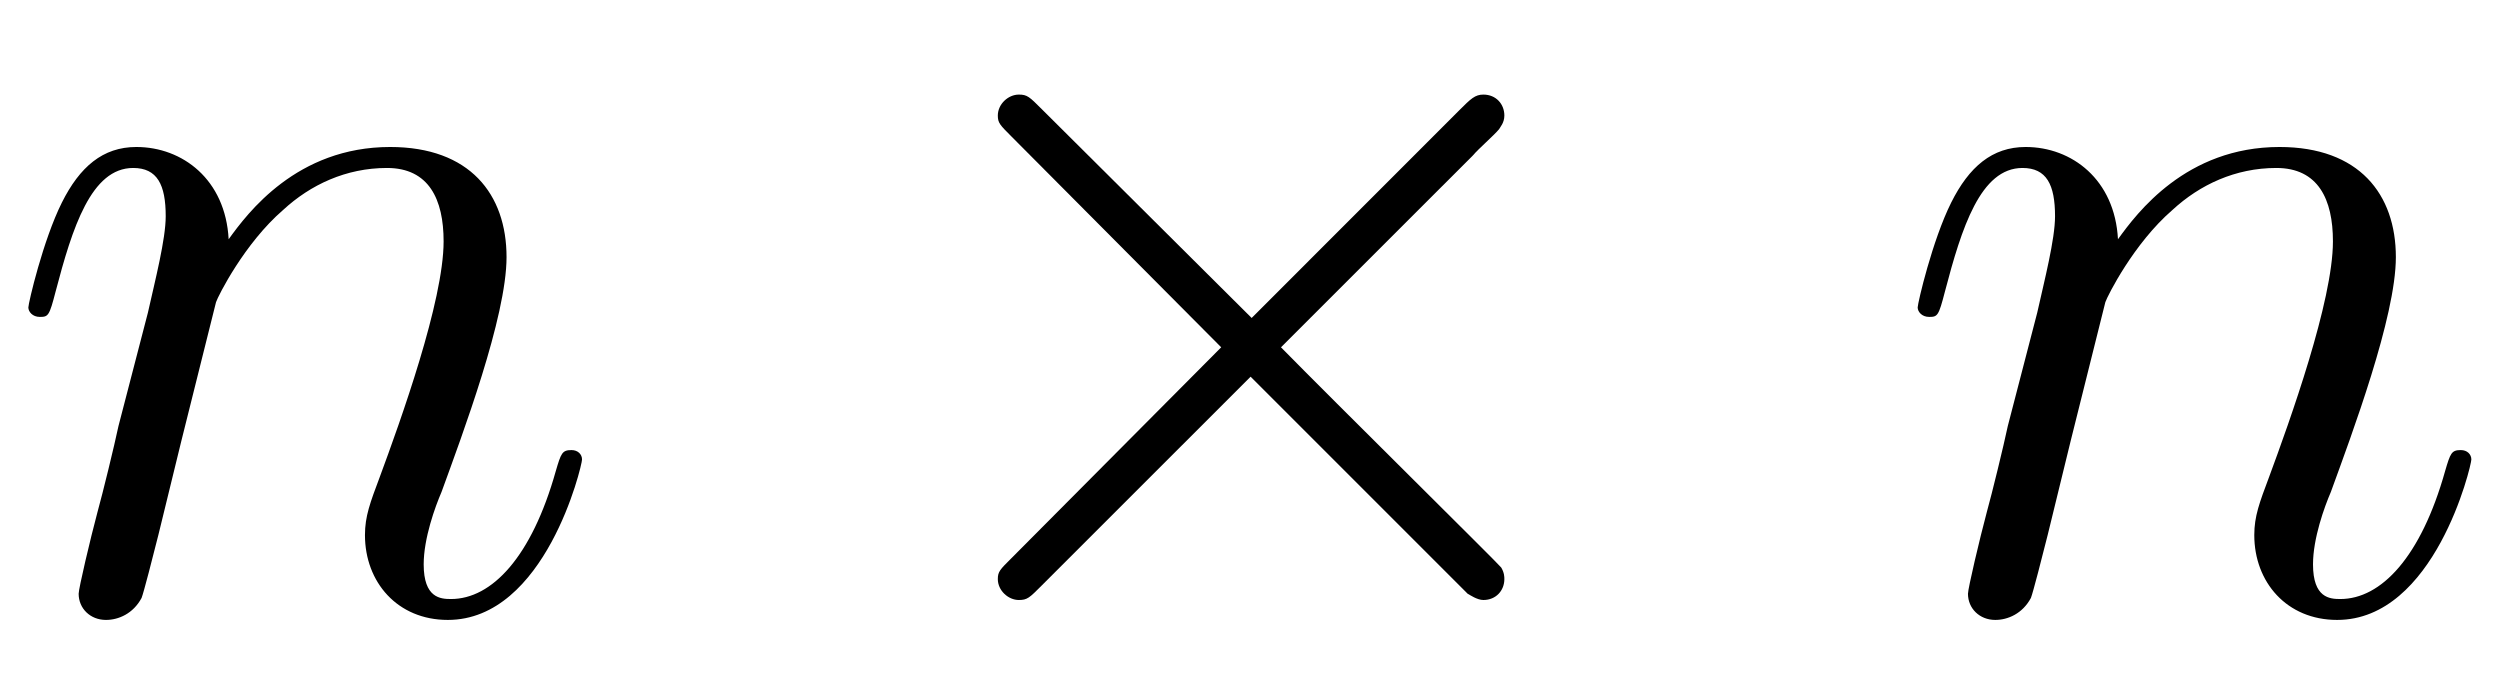
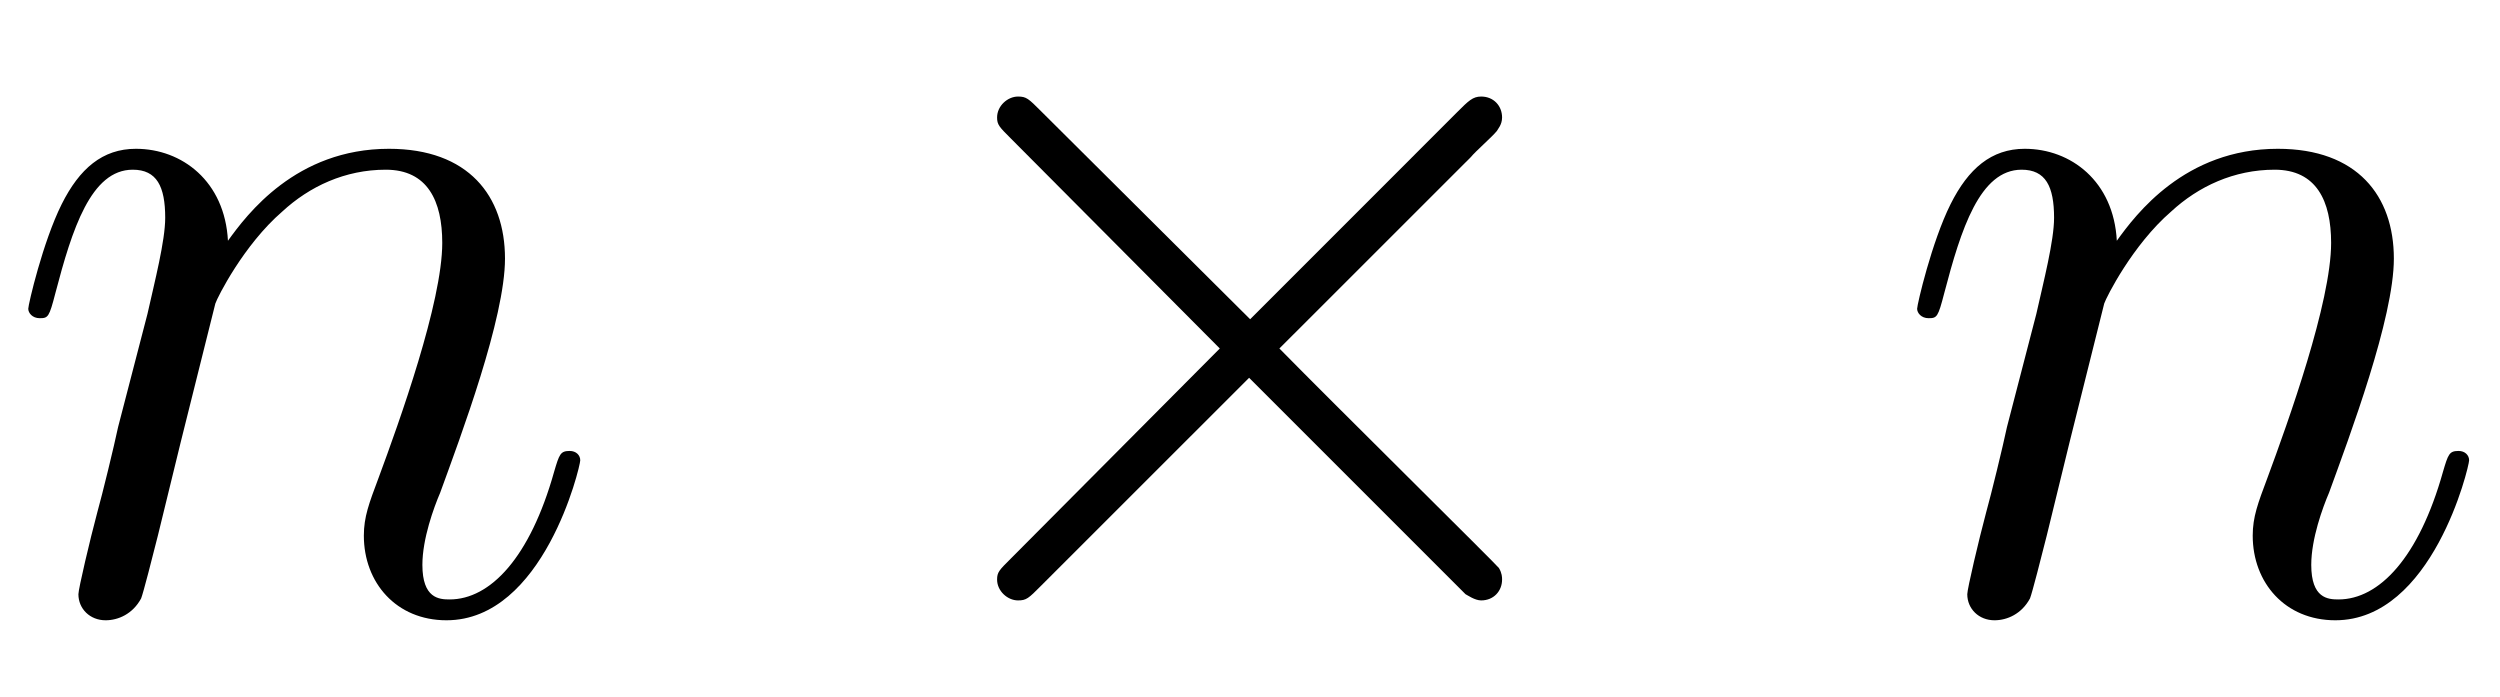
- <svg xmlns="http://www.w3.org/2000/svg" xmlns:xlink="http://www.w3.org/1999/xlink" height="9.264pt" version="1.1" viewBox="0 -8.106 33.25 9.264" width="33.25pt">
+ <svg xmlns="http://www.w3.org/2000/svg" xmlns:xlink="http://www.w3.org/1999/xlink" version="1.1" width="33.352pt" height="9.298pt" viewBox="0 -8.136 33.352 9.298">
  <defs>
-     <path d="M5.426 -3.877L2.636 -6.653C2.469 -6.82 2.441 -6.848 2.329 -6.848C2.19 -6.848 2.05 -6.723 2.05 -6.569C2.05 -6.472 2.078 -6.444 2.232 -6.29L5.021 -3.487L2.232 -0.683C2.078 -0.53 2.05 -0.502 2.05 -0.404C2.05 -0.251 2.19 -0.126 2.329 -0.126C2.441 -0.126 2.469 -0.153 2.636 -0.321L5.412 -3.096L8.299 -0.209C8.327 -0.195 8.424 -0.126 8.508 -0.126C8.675 -0.126 8.787 -0.251 8.787 -0.404C8.787 -0.432 8.787 -0.488 8.745 -0.558C8.731 -0.586 6.514 -2.776 5.816 -3.487L8.369 -6.039C8.438 -6.123 8.648 -6.304 8.717 -6.388C8.731 -6.416 8.787 -6.472 8.787 -6.569C8.787 -6.723 8.675 -6.848 8.508 -6.848C8.397 -6.848 8.341 -6.793 8.187 -6.639L5.426 -3.877Z" id="g0-2" />
-     <path d="M2.873 -4.087C2.901 -4.17 3.25 -4.868 3.766 -5.314C4.129 -5.649 4.603 -5.872 5.147 -5.872C5.705 -5.872 5.9 -5.454 5.9 -4.896C5.9 -4.101 5.328 -2.511 5.049 -1.757C4.924 -1.423 4.854 -1.241 4.854 -0.99C4.854 -0.363 5.286 0.139 5.956 0.139C7.253 0.139 7.741 -1.911 7.741 -1.995C7.741 -2.064 7.685 -2.12 7.601 -2.12C7.476 -2.12 7.462 -2.078 7.392 -1.841C7.071 -0.697 6.541 -0.139 5.998 -0.139C5.858 -0.139 5.635 -0.153 5.635 -0.6C5.635 -0.948 5.788 -1.367 5.872 -1.562C6.151 -2.329 6.737 -3.891 6.737 -4.686C6.737 -5.523 6.249 -6.151 5.189 -6.151C3.947 -6.151 3.292 -5.272 3.041 -4.924C2.999 -5.719 2.427 -6.151 1.813 -6.151C1.367 -6.151 1.06 -5.886 0.823 -5.412C0.572 -4.91 0.377 -4.073 0.377 -4.017S0.432 -3.891 0.53 -3.891C0.642 -3.891 0.656 -3.905 0.739 -4.226C0.962 -5.077 1.213 -5.872 1.771 -5.872C2.092 -5.872 2.204 -5.649 2.204 -5.23C2.204 -4.924 2.064 -4.38 1.967 -3.947L1.576 -2.441C1.52 -2.176 1.367 -1.548 1.297 -1.297C1.2 -0.934 1.046 -0.279 1.046 -0.209C1.046 -0.014 1.2 0.139 1.409 0.139C1.576 0.139 1.771 0.056 1.883 -0.153C1.911 -0.223 2.036 -0.711 2.106 -0.99L2.413 -2.246L2.873 -4.087Z" id="g1-110" />
+     <path id="g0-2" d="M5.426-3.877L2.636-6.653C2.469-6.82 2.441-6.848 2.329-6.848C2.19-6.848 2.05-6.723 2.05-6.569C2.05-6.472 2.078-6.444 2.232-6.29L5.021-3.487L2.232-.683C2.078-.53 2.05-.502 2.05-.404C2.05-.251 2.19-.126 2.329-.126C2.441-.126 2.469-.153 2.636-.321L5.412-3.096L8.299-.209C8.327-.195 8.424-.126 8.508-.126C8.675-.126 8.787-.251 8.787-.404C8.787-.432 8.787-.488 8.745-.558C8.731-.586 6.514-2.776 5.816-3.487L8.369-6.039C8.438-6.123 8.648-6.304 8.717-6.388C8.731-6.416 8.787-6.472 8.787-6.569C8.787-6.723 8.675-6.848 8.508-6.848C8.397-6.848 8.341-6.793 8.187-6.639L5.426-3.877Z" />
+     <path id="g1-110" d="M2.873-4.087C2.901-4.17 3.25-4.868 3.766-5.314C4.129-5.649 4.603-5.872 5.147-5.872C5.705-5.872 5.9-5.454 5.9-4.896C5.9-4.101 5.328-2.511 5.049-1.757C4.924-1.423 4.854-1.241 4.854-.99C4.854-.363 5.286 .139 5.956 .139C7.253 .139 7.741-1.911 7.741-1.995C7.741-2.064 7.685-2.12 7.601-2.12C7.476-2.12 7.462-2.078 7.392-1.841C7.071-.697 6.541-.139 5.998-.139C5.858-.139 5.635-.153 5.635-.6C5.635-.948 5.788-1.367 5.872-1.562C6.151-2.329 6.737-3.891 6.737-4.686C6.737-5.523 6.249-6.151 5.189-6.151C3.947-6.151 3.292-5.272 3.041-4.924C2.999-5.719 2.427-6.151 1.813-6.151C1.367-6.151 1.06-5.886 .823-5.412C.572-4.91 .377-4.073 .377-4.017S.432-3.891 .53-3.891C.642-3.891 .656-3.905 .739-4.226C.962-5.077 1.213-5.872 1.771-5.872C2.092-5.872 2.204-5.649 2.204-5.23C2.204-4.924 2.064-4.38 1.967-3.947L1.576-2.441C1.52-2.176 1.367-1.548 1.297-1.297C1.2-.934 1.046-.279 1.046-.209C1.046-.014 1.2 .139 1.409 .139C1.576 .139 1.771 .056 1.883-.153C1.911-.223 2.036-.711 2.106-.99L2.413-2.246L2.873-4.087Z" />
  </defs>
  <g id="page1">
-     <use x="0" xlink:href="#g1-110" y="0" />
-     <use x="11.221" xlink:href="#g0-2" y="0" />
-     <use x="25.128" xlink:href="#g1-110" y="0" />
+     <use x="0" y="0" xlink:href="#g1-110" />
+     <use x="11.252" y="0" xlink:href="#g0-2" />
+     <use x="25.199" y="0" xlink:href="#g1-110" />
  </g>
</svg>
